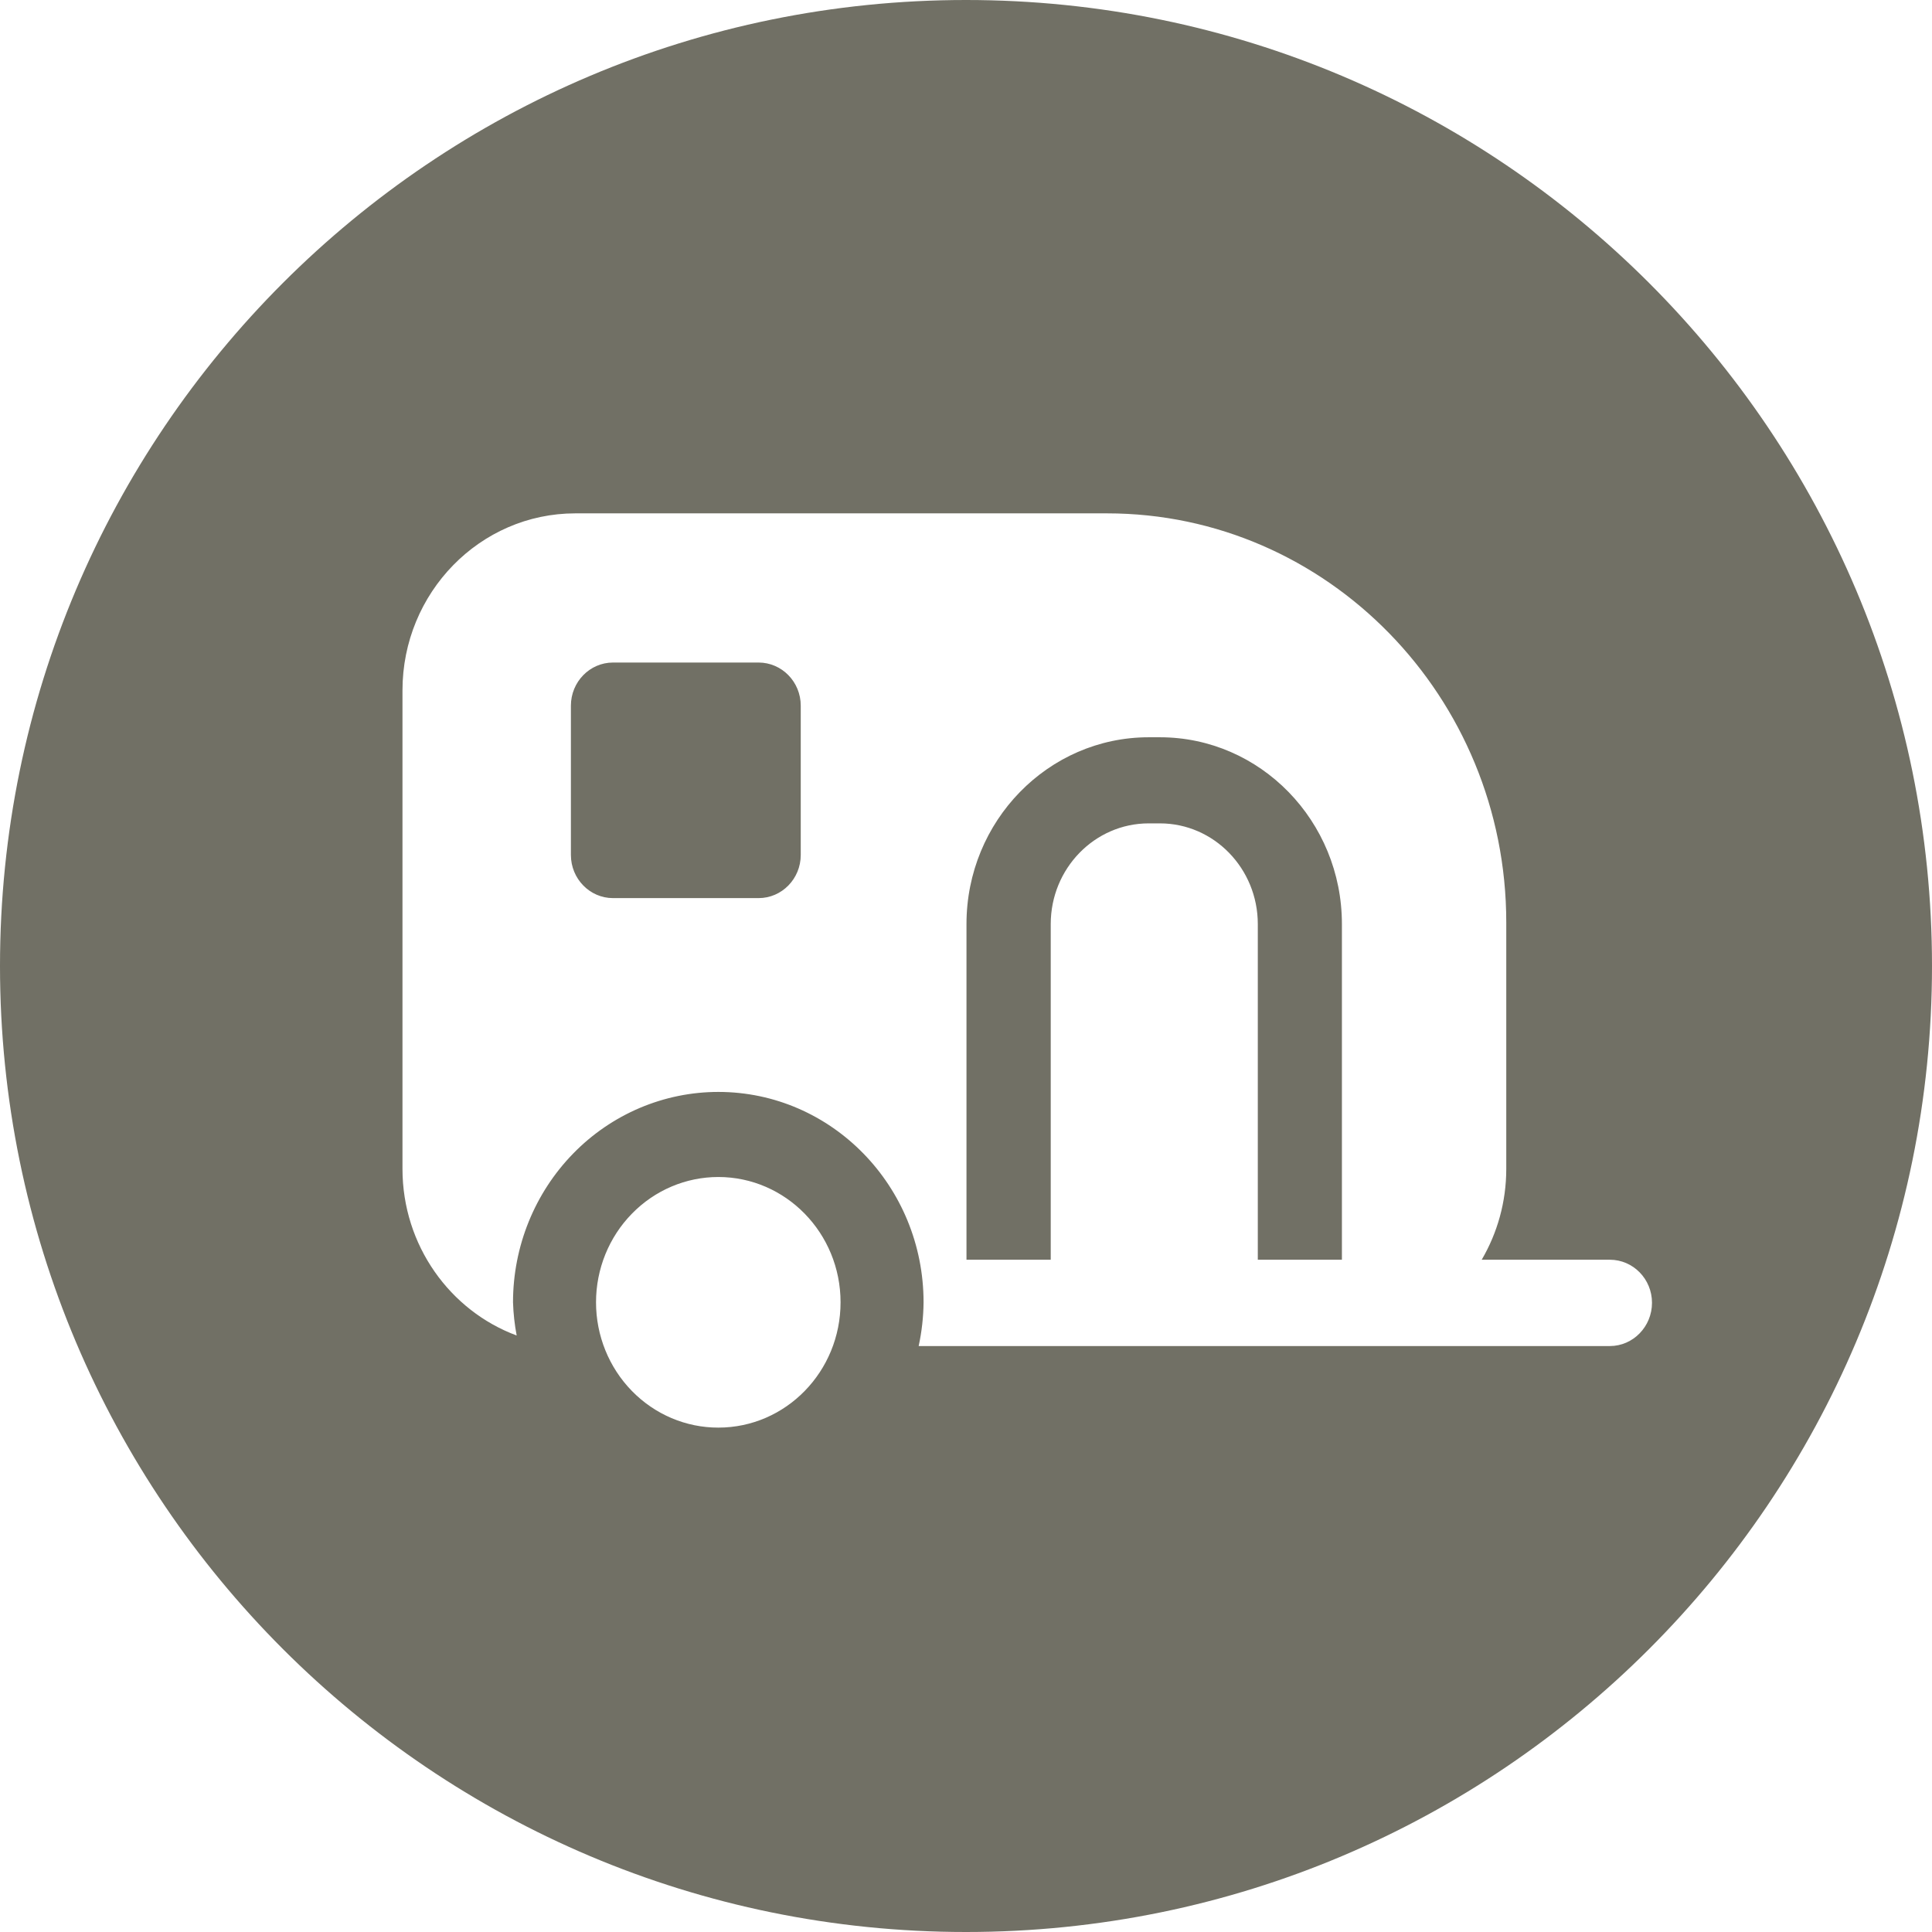
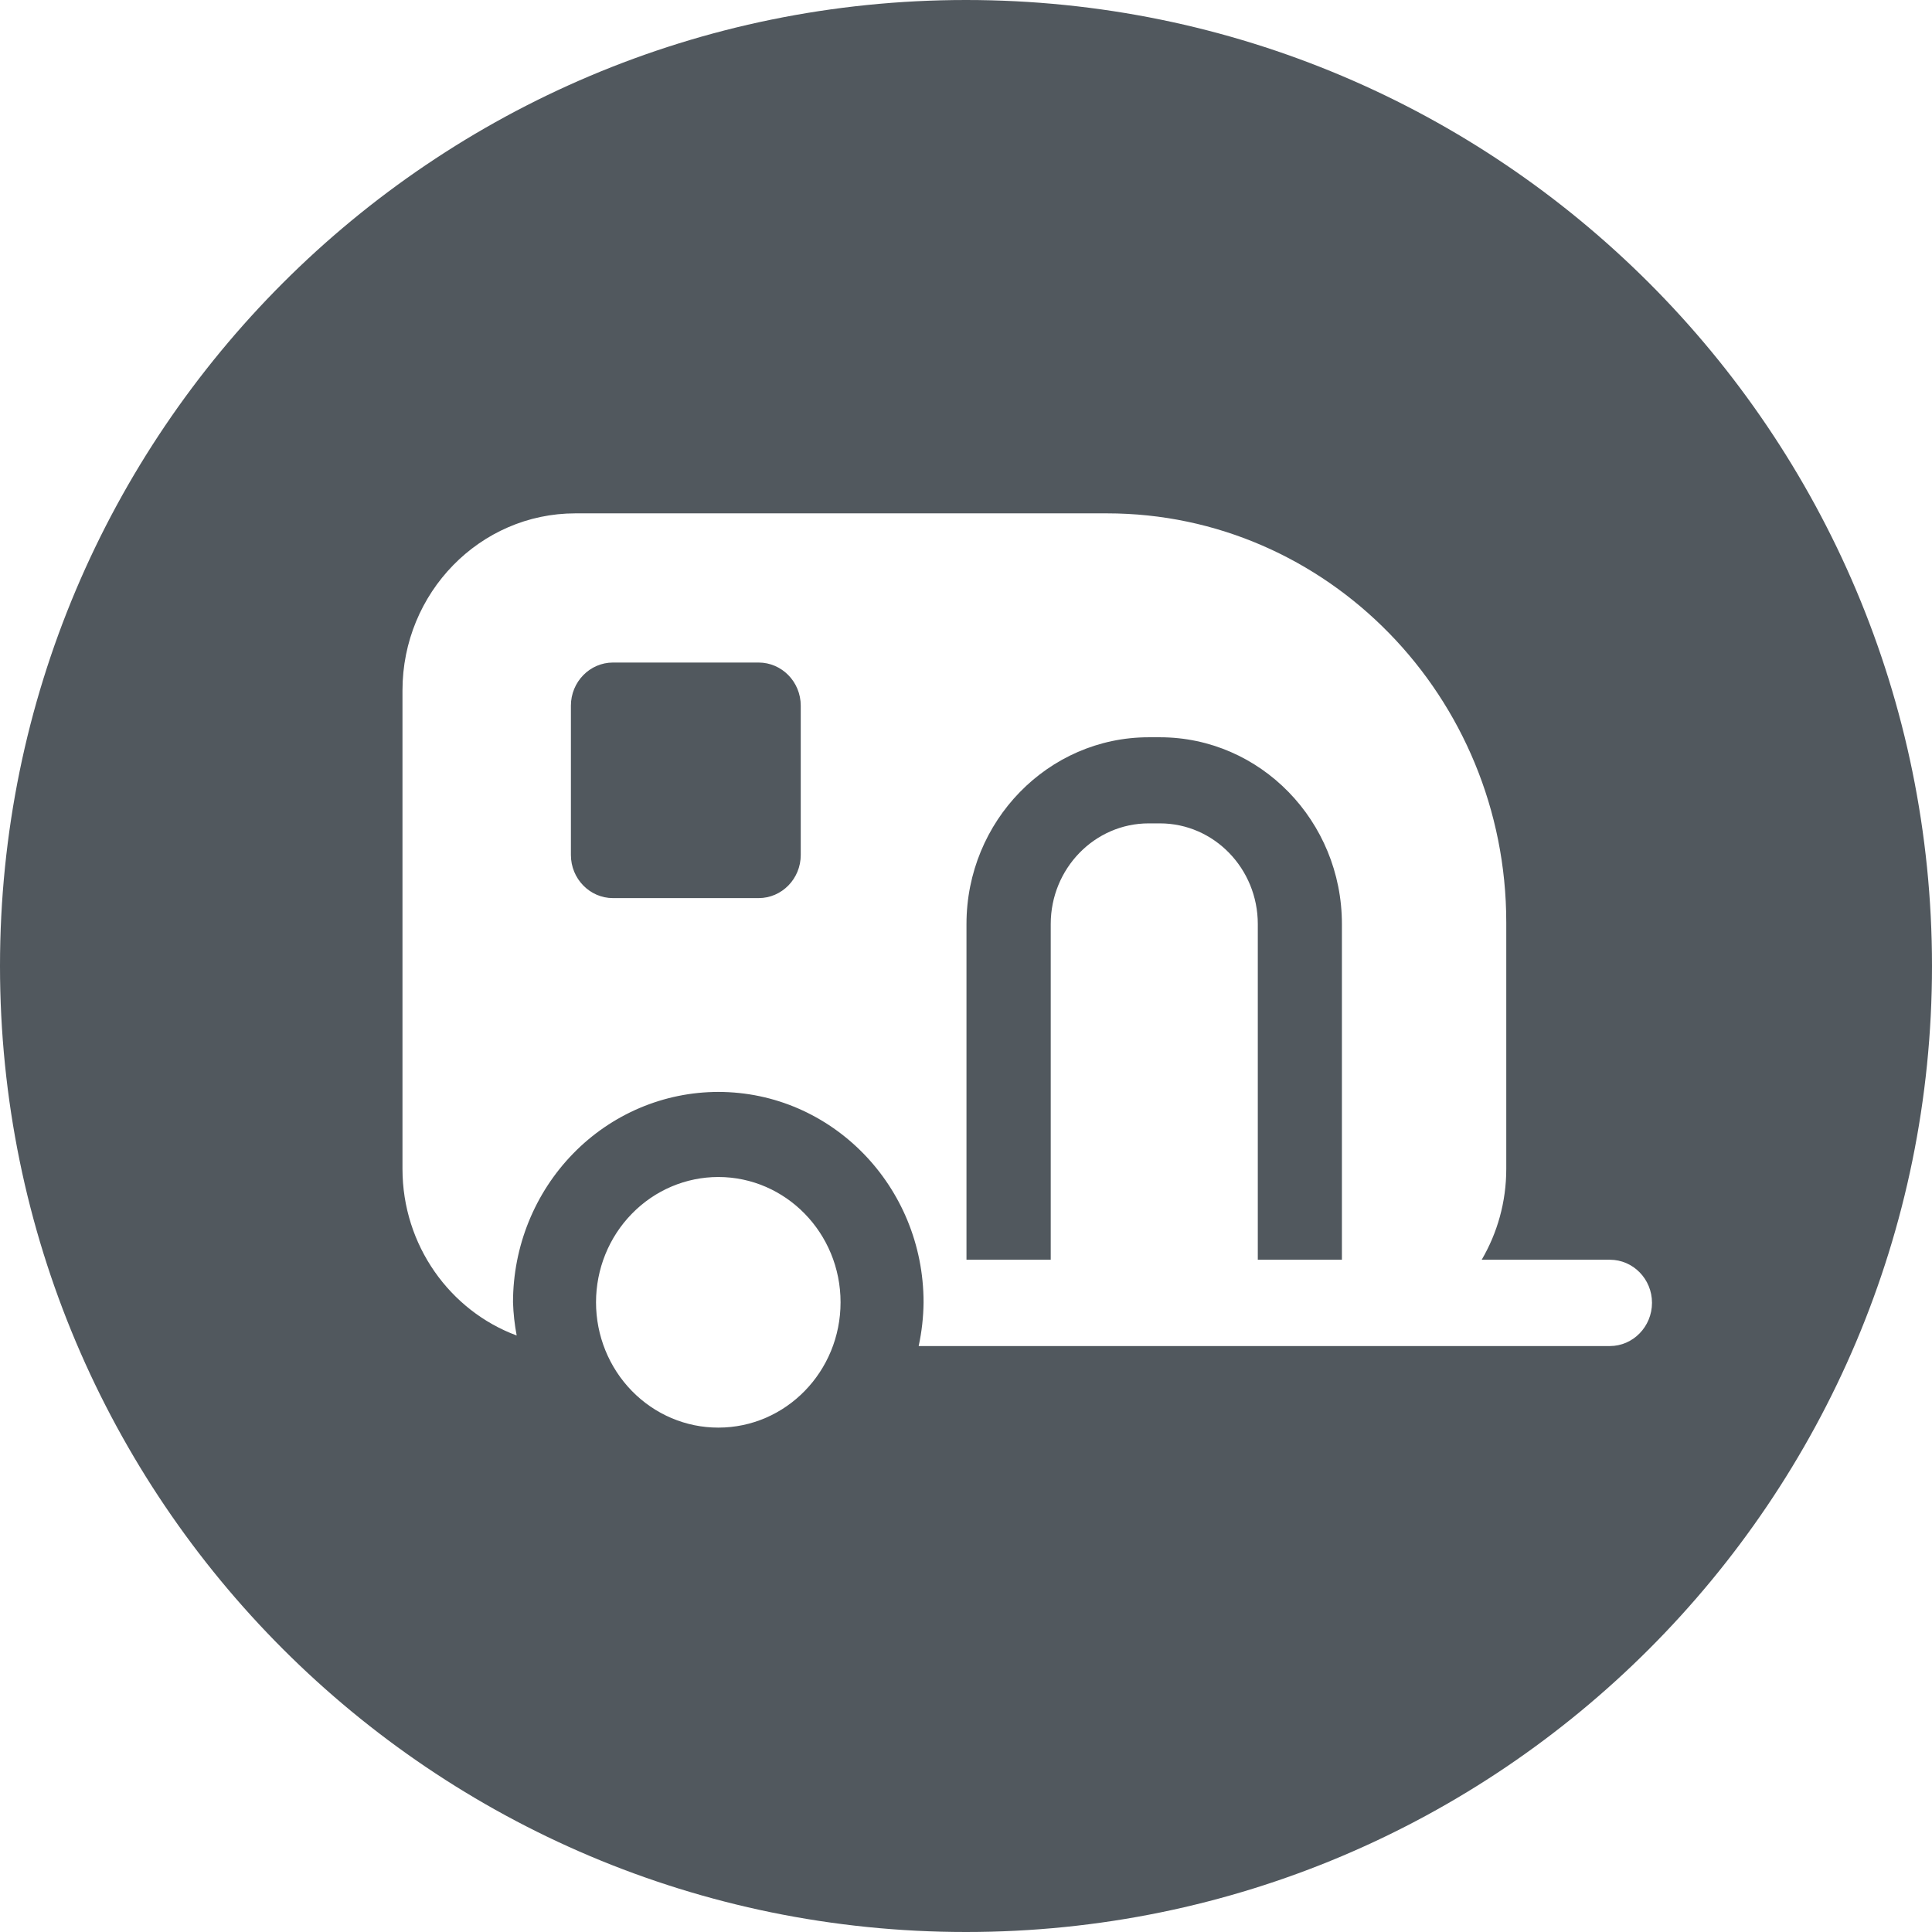
<svg xmlns="http://www.w3.org/2000/svg" width="28px" height="28px" viewBox="0 0 28 28" version="1.1">
  <g id="rv_dark" stroke="none" fill="none" fill-rule="evenodd">
-     <path d="M14,0 C21.732,0 28,6.268 28,14 C28,21.732 21.732,28 14,28 C6.268,28 0,21.732 0,14 C0,6.268 6.268,0 14,0 Z M10.411,17.058 C9.941,17.058 9.49,17.249 9.158,17.59 C8.825,17.93 8.638,18.392 8.638,18.874 C8.638,19.356 8.825,19.818 9.158,20.159 C9.49,20.499 9.941,20.691 10.411,20.69 C11.389,20.69 12.182,19.877 12.182,18.874 C12.182,17.872 11.389,17.059 10.411,17.058 Z M16.044,7.44 L8.338,7.44 C6.956,7.44 5.833,8.59 5.833,10.006 L5.833,16.94 C5.833,18.05 6.524,18.998 7.488,19.355 C7.458,19.197 7.44,19.036 7.435,18.874 C7.435,18.065 7.749,17.29 8.307,16.718 C8.865,16.146 9.622,15.825 10.411,15.825 C12.054,15.826 13.385,17.191 13.385,18.874 C13.383,19.087 13.359,19.3 13.314,19.508 L23.331,19.508 C23.668,19.508 23.942,19.226 23.942,18.881 C23.942,18.536 23.668,18.257 23.331,18.257 L21.474,18.257 C21.7,17.871 21.83,17.421 21.83,16.94 L21.83,13.369 C21.83,10.098 19.235,7.44 16.044,7.44 Z M16.81,10.685 C18.266,10.685 19.448,11.899 19.448,13.392 L19.448,18.257 L18.229,18.257 L18.229,13.392 C18.229,12.588 17.594,11.933 16.81,11.933 L16.648,11.933 C15.864,11.933 15.228,12.588 15.228,13.392 L15.228,18.257 L14.007,18.257 L14.007,13.392 C14.007,11.899 15.192,10.685 16.648,10.685 L16.81,10.685 Z M10.994,9.602 C11.331,9.602 11.605,9.882 11.605,10.227 L11.605,12.391 C11.605,12.736 11.331,13.016 10.994,13.016 L8.884,13.016 C8.548,13.016 8.274,12.736 8.274,12.391 L8.274,10.227 C8.274,9.882 8.548,9.602 8.884,9.602 L10.994,9.602 Z" id="Shape" fill="#717065" />
+     <path d="M14,0 C21.732,0 28,6.268 28,14 C28,21.732 21.732,28 14,28 C6.268,28 0,21.732 0,14 C0,6.268 6.268,0 14,0 Z M10.411,17.058 C9.941,17.058 9.49,17.249 9.158,17.59 C8.825,17.93 8.638,18.392 8.638,18.874 C8.638,19.356 8.825,19.818 9.158,20.159 C9.49,20.499 9.941,20.691 10.411,20.69 C11.389,20.69 12.182,19.877 12.182,18.874 C12.182,17.872 11.389,17.059 10.411,17.058 Z M16.044,7.44 L8.338,7.44 C6.956,7.44 5.833,8.59 5.833,10.006 L5.833,16.94 C5.833,18.05 6.524,18.998 7.488,19.355 C7.458,19.197 7.44,19.036 7.435,18.874 C7.435,18.065 7.749,17.29 8.307,16.718 C8.865,16.146 9.622,15.825 10.411,15.825 C12.054,15.826 13.385,17.191 13.385,18.874 C13.383,19.087 13.359,19.3 13.314,19.508 L23.331,19.508 C23.668,19.508 23.942,19.226 23.942,18.881 C23.942,18.536 23.668,18.257 23.331,18.257 L21.474,18.257 C21.7,17.871 21.83,17.421 21.83,16.94 L21.83,13.369 C21.83,10.098 19.235,7.44 16.044,7.44 Z M16.81,10.685 C18.266,10.685 19.448,11.899 19.448,13.392 L19.448,18.257 L18.229,18.257 L18.229,13.392 C18.229,12.588 17.594,11.933 16.81,11.933 L16.648,11.933 C15.864,11.933 15.228,12.588 15.228,13.392 L15.228,18.257 L14.007,18.257 L14.007,13.392 C14.007,11.899 15.192,10.685 16.648,10.685 L16.81,10.685 Z M10.994,9.602 C11.331,9.602 11.605,9.882 11.605,10.227 L11.605,12.391 C11.605,12.736 11.331,13.016 10.994,13.016 L8.884,13.016 C8.548,13.016 8.274,12.736 8.274,12.391 L8.274,10.227 C8.274,9.882 8.548,9.602 8.884,9.602 L10.994,9.602 Z" id="Shape" fill="#51585E" />
  </g>
</svg>
